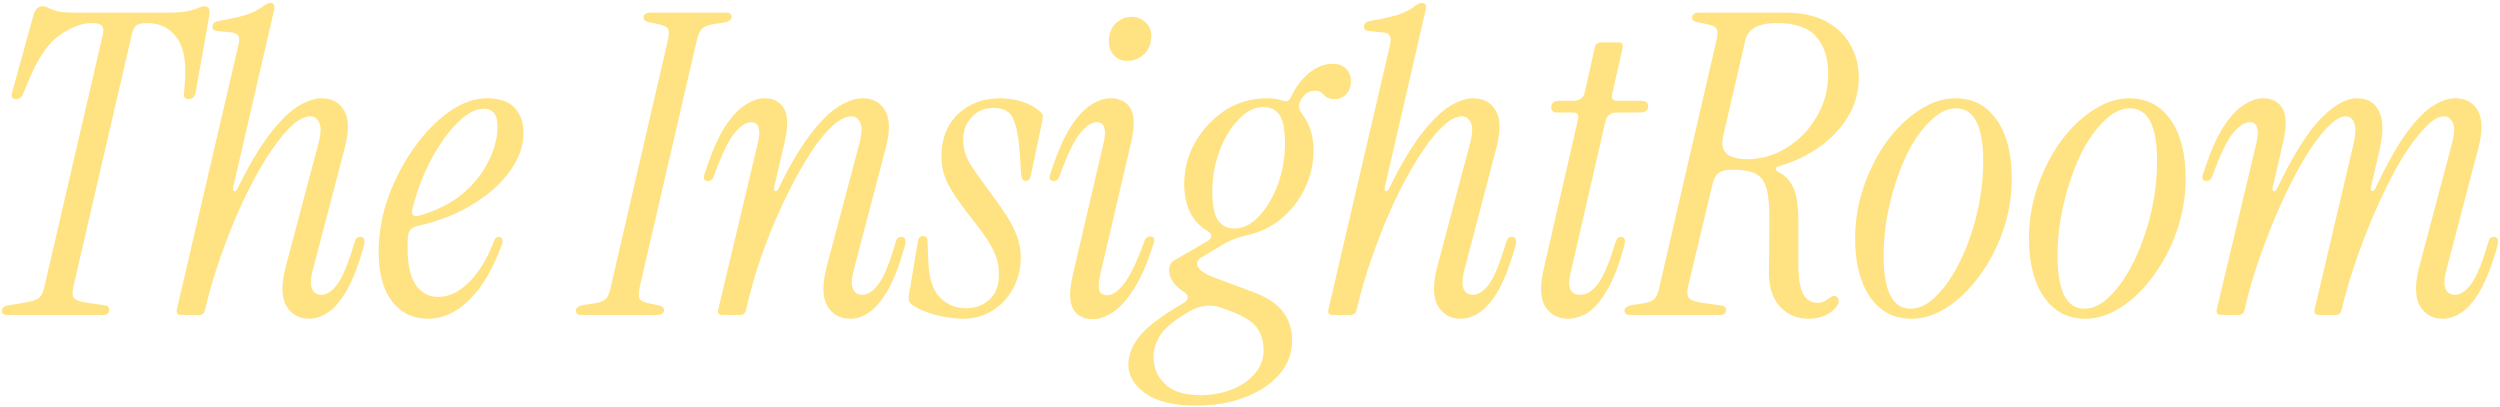
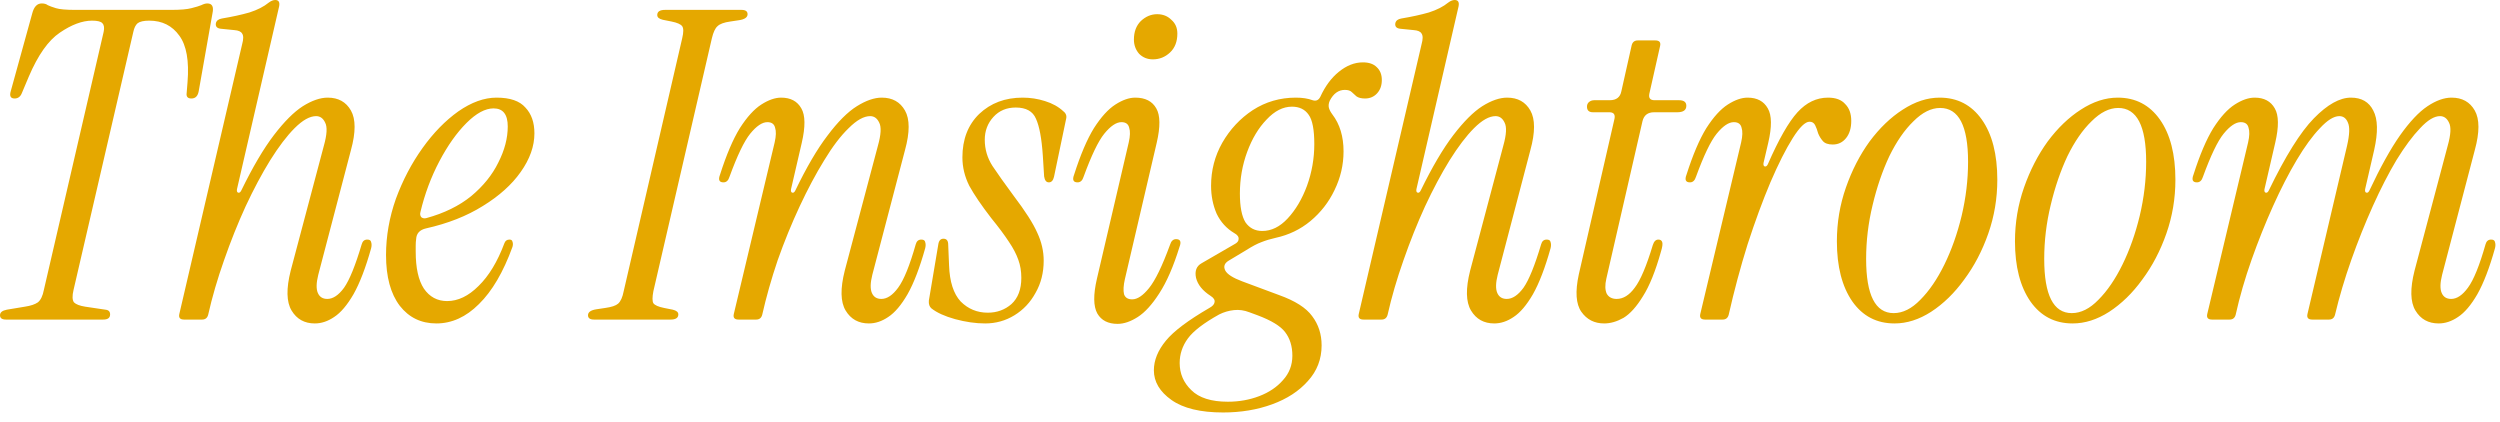
- <svg xmlns="http://www.w3.org/2000/svg" width="381" height="62" viewBox="0 0 381 62" fill="none">
-   <path d="M1.16 48C0.563 48 0.264 47.787 0.264 47.36C0.264 46.933 0.605 46.656 1.288 46.528L3.976 46.08C4.829 45.952 5.469 45.739 5.896 45.44C6.323 45.099 6.621 44.48 6.792 43.584L15.688 5.184C15.816 4.587 15.752 4.16 15.496 3.904C15.283 3.648 14.771 3.52 13.96 3.52C12.509 3.52 10.909 4.117 9.16 5.312C7.453 6.464 5.917 8.64 4.552 11.84L3.528 14.272C3.315 14.827 2.952 15.104 2.44 15.104C1.843 15.104 1.651 14.741 1.864 14.016L5.064 2.432C5.32 1.451 5.789 0.96 6.472 0.96C6.856 0.96 7.155 1.045 7.368 1.216C7.624 1.344 8.029 1.493 8.584 1.664C9.139 1.835 10.099 1.92 11.464 1.92H25.736C27.101 1.92 28.104 1.835 28.744 1.664C29.427 1.493 29.917 1.344 30.216 1.216C30.557 1.045 30.856 0.96 31.112 0.96C31.837 0.96 32.093 1.451 31.88 2.432L29.832 14.016C29.704 14.741 29.341 15.104 28.744 15.104C28.189 15.104 27.955 14.827 28.04 14.272L28.168 12.672C28.424 9.515 28.019 7.211 26.952 5.76C25.885 4.267 24.392 3.52 22.472 3.52C21.661 3.52 21.085 3.648 20.744 3.904C20.445 4.16 20.232 4.587 20.104 5.184L11.208 43.584C10.995 44.48 11.016 45.099 11.272 45.44C11.571 45.739 12.125 45.952 12.936 46.08L15.944 46.528C16.413 46.571 16.648 46.805 16.648 47.232C16.648 47.744 16.307 48 15.624 48H1.16ZM47.108 48.576C45.572 48.576 44.42 47.936 43.652 46.656C42.884 45.376 42.841 43.392 43.524 40.704L48.452 22.144C48.921 20.48 48.985 19.328 48.644 18.688C48.345 18.048 47.897 17.728 47.3 17.728C46.361 17.728 45.295 18.325 44.1 19.52C42.948 20.672 41.732 22.272 40.452 24.32C39.215 26.325 37.999 28.608 36.804 31.168C35.652 33.685 34.585 36.352 33.604 39.168C32.623 41.941 31.833 44.651 31.236 47.296C31.108 47.765 30.809 48 30.34 48H27.652C27.055 48 26.82 47.723 26.948 47.168L36.292 7.04C36.505 6.272 36.505 5.739 36.292 5.44C36.121 5.141 35.737 4.971 35.14 4.928L33.22 4.736C32.58 4.693 32.303 4.416 32.388 3.904C32.473 3.52 32.772 3.285 33.284 3.2C34.82 2.944 36.185 2.645 37.38 2.304C38.575 1.92 39.535 1.429 40.26 0.832C40.601 0.576 40.921 0.448 41.22 0.448C41.732 0.448 41.924 0.768 41.796 1.408L35.524 28.608C35.481 28.907 35.545 29.077 35.716 29.12C35.887 29.163 36.036 29.056 36.164 28.8C37.871 25.301 39.492 22.549 41.028 20.544C42.564 18.539 43.993 17.109 45.316 16.256C46.681 15.403 47.919 14.976 49.028 14.976C50.607 14.976 51.759 15.616 52.484 16.896C53.209 18.176 53.209 20.139 52.484 22.784L47.62 41.344C47.321 42.539 47.3 43.435 47.556 44.032C47.812 44.629 48.281 44.928 48.964 44.928C49.817 44.928 50.649 44.373 51.46 43.264C52.271 42.112 53.145 39.957 54.084 36.8C54.212 36.331 54.489 36.096 54.916 36.096C55.257 36.096 55.449 36.224 55.492 36.48C55.577 36.736 55.577 37.035 55.492 37.376C54.681 40.277 53.807 42.56 52.868 44.224C51.929 45.845 50.969 46.976 49.988 47.616C49.049 48.256 48.089 48.576 47.108 48.576ZM65.194 48.576C62.932 48.576 61.119 47.701 59.754 45.952C58.388 44.16 57.706 41.643 57.706 38.4C57.706 35.584 58.196 32.789 59.178 30.016C60.202 27.243 61.524 24.725 63.145 22.464C64.767 20.203 66.537 18.389 68.457 17.024C70.42 15.659 72.319 14.976 74.153 14.976C76.159 14.976 77.588 15.467 78.442 16.448C79.338 17.387 79.785 18.667 79.785 20.288C79.785 22.208 79.103 24.128 77.737 26.048C76.415 27.925 74.537 29.611 72.106 31.104C69.716 32.597 66.9 33.707 63.657 34.432C62.719 34.645 62.228 35.179 62.185 36.032C62.143 36.331 62.121 36.651 62.121 36.992C62.121 37.291 62.121 37.589 62.121 37.888C62.121 40.32 62.527 42.155 63.337 43.392C64.191 44.629 65.343 45.248 66.793 45.248C68.415 45.248 69.972 44.501 71.466 43.008C73.001 41.515 74.281 39.403 75.305 36.672C75.433 36.288 75.689 36.096 76.073 36.096C76.329 36.096 76.479 36.203 76.522 36.416C76.607 36.629 76.607 36.885 76.522 37.184C75.156 40.939 73.492 43.776 71.529 45.696C69.609 47.616 67.498 48.576 65.194 48.576ZM62.825 32C62.74 32.299 62.783 32.555 62.953 32.768C63.167 32.939 63.423 32.981 63.721 32.896C66.367 32.171 68.585 31.083 70.377 29.632C72.169 28.139 73.513 26.475 74.409 24.64C75.348 22.805 75.817 21.013 75.817 19.264C75.817 17.472 75.114 16.576 73.706 16.576C72.468 16.576 71.124 17.301 69.674 18.752C68.223 20.203 66.879 22.101 65.641 24.448C64.404 26.795 63.465 29.312 62.825 32ZM88.654 48C88.057 48 87.758 47.787 87.758 47.36C87.758 46.891 88.185 46.592 89.038 46.464L90.319 46.272C91.257 46.144 91.897 45.931 92.239 45.632C92.623 45.291 92.9 44.672 93.07 43.776L101.775 6.144C101.988 5.248 101.988 4.651 101.775 4.352C101.561 4.053 101.028 3.819 100.175 3.648L98.894 3.392C98.34 3.264 98.062 3.029 98.062 2.688C98.062 2.176 98.447 1.92 99.215 1.92H110.607C111.204 1.92 111.503 2.133 111.503 2.56C111.503 3.029 111.076 3.328 110.223 3.456L108.943 3.648C108.004 3.776 107.364 4.011 107.023 4.352C106.681 4.651 106.404 5.248 106.191 6.144L97.487 43.776C97.316 44.672 97.316 45.269 97.487 45.568C97.7 45.867 98.233 46.101 99.087 46.272L100.367 46.528C100.921 46.656 101.199 46.891 101.199 47.232C101.199 47.744 100.815 48 100.047 48H88.654ZM109.455 47.168L115.535 21.632C115.748 20.693 115.769 19.968 115.599 19.456C115.471 18.901 115.087 18.624 114.447 18.624C113.679 18.624 112.825 19.2 111.887 20.352C110.991 21.461 109.967 23.595 108.815 26.752C108.644 27.307 108.345 27.584 107.919 27.584C107.279 27.584 107.108 27.2 107.407 26.432C108.345 23.488 109.327 21.184 110.351 19.52C111.417 17.856 112.484 16.683 113.551 16C114.617 15.317 115.599 14.976 116.495 14.976C117.903 14.976 118.905 15.509 119.503 16.576C120.1 17.6 120.121 19.307 119.567 21.696L117.967 28.608C117.924 28.907 117.988 29.077 118.159 29.12C118.329 29.163 118.479 29.056 118.607 28.8C120.271 25.344 121.871 22.613 123.407 20.608C124.943 18.56 126.393 17.109 127.759 16.256C129.124 15.403 130.361 14.976 131.471 14.976C133.049 14.976 134.201 15.616 134.927 16.896C135.652 18.176 135.652 20.139 134.927 22.784L130.063 41.344C129.764 42.539 129.743 43.435 129.999 44.032C130.255 44.629 130.724 44.928 131.407 44.928C132.26 44.928 133.092 44.373 133.903 43.264C134.756 42.112 135.631 39.957 136.527 36.8C136.655 36.331 136.932 36.096 137.359 36.096C137.7 36.096 137.892 36.224 137.935 36.48C138.02 36.736 138.02 37.035 137.935 37.376C137.124 40.277 136.249 42.56 135.311 44.224C134.372 45.845 133.412 46.976 132.431 47.616C131.492 48.256 130.532 48.576 129.551 48.576C128.015 48.576 126.863 47.936 126.095 46.656C125.327 45.376 125.284 43.392 125.967 40.704L130.895 22.144C131.364 20.48 131.428 19.328 131.087 18.688C130.788 18.048 130.34 17.728 129.743 17.728C128.804 17.728 127.737 18.325 126.543 19.52C125.348 20.672 124.132 22.272 122.895 24.32C121.657 26.325 120.441 28.608 119.247 31.168C118.052 33.728 116.964 36.395 115.983 39.168C115.044 41.941 114.276 44.651 113.679 47.296C113.551 47.765 113.252 48 112.783 48H110.159C109.561 48 109.327 47.723 109.455 47.168ZM146.862 48.576C145.454 48.576 143.96 48.363 142.382 47.936C140.846 47.509 139.672 46.976 138.861 46.336C138.563 46.08 138.435 45.696 138.477 45.184L139.886 36.8C139.971 36.245 140.227 35.968 140.654 35.968C141.123 35.968 141.358 36.267 141.358 36.864L141.486 39.936C141.571 42.368 142.147 44.16 143.214 45.312C144.323 46.421 145.667 46.976 147.246 46.976C148.611 46.976 149.784 46.549 150.766 45.696C151.747 44.8 152.238 43.499 152.238 41.792C152.238 40.811 152.088 39.915 151.79 39.104C151.491 38.251 151.022 37.355 150.382 36.416C149.742 35.435 148.867 34.261 147.758 32.896C146.307 31.019 145.219 29.419 144.494 28.096C143.811 26.731 143.47 25.323 143.47 23.872C143.47 21.184 144.302 19.029 145.966 17.408C147.672 15.787 149.827 14.976 152.43 14.976C153.582 14.976 154.691 15.147 155.758 15.488C156.867 15.829 157.784 16.341 158.51 17.024C158.894 17.323 159.022 17.707 158.894 18.176L157.102 26.752C156.974 27.307 156.718 27.584 156.333 27.584C155.95 27.584 155.715 27.285 155.63 26.688L155.438 23.616C155.267 21.056 154.926 19.221 154.414 18.112C153.944 17.003 152.942 16.448 151.406 16.448C150.04 16.448 148.931 16.917 148.078 17.856C147.224 18.795 146.798 19.925 146.798 21.248C146.798 22.656 147.182 23.957 147.95 25.152C148.718 26.304 149.763 27.776 151.086 29.568C152.835 31.872 154.008 33.707 154.606 35.072C155.246 36.437 155.566 37.824 155.566 39.232C155.566 41.024 155.16 42.624 154.35 44.032C153.582 45.44 152.536 46.549 151.214 47.36C149.891 48.171 148.44 48.576 146.862 48.576ZM171.806 9.28C170.995 9.28 170.313 9.003 169.758 8.448C169.246 7.851 168.99 7.147 168.99 6.336C168.99 5.184 169.331 4.267 170.014 3.584C170.739 2.901 171.55 2.56 172.446 2.56C173.299 2.56 174.003 2.837 174.558 3.392C175.155 3.904 175.454 4.587 175.454 5.44C175.454 6.635 175.091 7.573 174.366 8.256C173.641 8.939 172.787 9.28 171.806 9.28ZM166.558 48.64C165.15 48.64 164.147 48.128 163.55 47.104C162.953 46.037 162.931 44.309 163.486 41.92L168.222 21.632C168.435 20.693 168.457 19.968 168.286 19.456C168.158 18.901 167.774 18.624 167.134 18.624C166.366 18.624 165.513 19.2 164.574 20.352C163.678 21.461 162.654 23.595 161.502 26.752C161.331 27.307 161.033 27.584 160.606 27.584C159.966 27.584 159.795 27.2 160.094 26.432C161.033 23.488 162.014 21.184 163.038 19.52C164.105 17.856 165.171 16.683 166.238 16C167.305 15.317 168.286 14.976 169.182 14.976C170.675 14.976 171.721 15.509 172.318 16.576C172.915 17.6 172.937 19.307 172.382 21.696L167.646 41.984C167.433 42.923 167.39 43.669 167.518 44.224C167.689 44.736 168.094 44.992 168.734 44.992C169.502 44.992 170.334 44.437 171.23 43.328C172.169 42.176 173.214 40.021 174.366 36.864C174.537 36.309 174.835 36.032 175.262 36.032C175.902 36.032 176.073 36.416 175.774 37.184C174.878 40.085 173.875 42.389 172.766 44.096C171.699 45.76 170.633 46.933 169.566 47.616C168.499 48.299 167.497 48.64 166.558 48.64ZM182.265 61.824C178.894 61.824 176.334 61.205 174.584 59.968C172.835 58.731 171.96 57.259 171.96 55.552C171.96 54.059 172.558 52.587 173.752 51.136C174.904 49.728 177.059 48.107 180.217 46.272C180.686 46.016 180.942 45.739 180.985 45.44C181.07 45.099 180.878 44.779 180.409 44.48C179.214 43.712 178.489 42.816 178.233 41.792C178.019 40.768 178.297 40.043 179.065 39.616L183.929 36.8C184.355 36.587 184.569 36.331 184.569 36.032C184.611 35.691 184.398 35.392 183.929 35.136C182.777 34.453 181.902 33.493 181.305 32.256C180.75 30.976 180.473 29.589 180.473 28.096C180.473 25.792 181.027 23.659 182.137 21.696C183.289 19.691 184.803 18.069 186.681 16.832C188.601 15.595 190.734 14.976 193.081 14.976C194.062 14.976 194.894 15.104 195.577 15.36C196.089 15.531 196.473 15.36 196.729 14.848C197.454 13.269 198.371 12.032 199.481 11.136C200.633 10.197 201.827 9.728 203.065 9.728C203.961 9.728 204.643 9.963 205.113 10.432C205.625 10.901 205.881 11.541 205.881 12.352C205.881 13.163 205.646 13.824 205.177 14.336C204.707 14.848 204.11 15.104 203.385 15.104C202.83 15.104 202.403 14.997 202.105 14.784C201.849 14.571 201.614 14.357 201.401 14.144C201.187 13.931 200.846 13.824 200.377 13.824C199.438 13.824 198.691 14.357 198.137 15.424C197.966 15.808 197.923 16.171 198.009 16.512C198.094 16.811 198.265 17.131 198.521 17.472C199.63 18.923 200.185 20.757 200.185 22.976C200.185 24.981 199.737 26.901 198.841 28.736C197.987 30.528 196.793 32.064 195.257 33.344C193.763 34.581 192.035 35.413 190.073 35.84C189.305 36.011 188.601 36.224 187.961 36.48C187.363 36.693 186.595 37.099 185.657 37.696L183.097 39.232C182.457 39.616 182.286 40.107 182.585 40.704C182.883 41.259 183.715 41.792 185.081 42.304L190.585 44.352C192.974 45.205 194.617 46.251 195.513 47.488C196.451 48.725 196.921 50.176 196.921 51.84C196.921 53.888 196.238 55.659 194.873 57.152C193.55 58.645 191.779 59.797 189.561 60.608C187.342 61.419 184.91 61.824 182.265 61.824ZM184.76 29.248C184.76 31.211 185.038 32.64 185.593 33.536C186.19 34.389 187.022 34.816 188.089 34.816C189.454 34.816 190.713 34.197 191.865 32.96C193.059 31.68 194.019 30.059 194.745 28.096C195.47 26.091 195.833 24.021 195.833 21.888C195.833 19.755 195.555 18.304 195.001 17.536C194.446 16.725 193.614 16.32 192.505 16.32C191.182 16.32 189.923 16.96 188.729 18.24C187.534 19.477 186.574 21.077 185.849 23.04C185.123 25.003 184.76 27.072 184.76 29.248ZM182.969 60.224C184.633 60.224 186.19 59.947 187.641 59.392C189.091 58.837 190.265 58.048 191.161 57.024C192.099 56 192.569 54.784 192.569 53.376C192.569 51.968 192.206 50.795 191.481 49.856C190.798 48.96 189.433 48.128 187.385 47.36L186.169 46.912C185.401 46.613 184.633 46.507 183.865 46.592C183.097 46.677 182.371 46.891 181.689 47.232C179.385 48.512 177.827 49.707 177.017 50.816C176.206 51.925 175.8 53.141 175.8 54.464C175.8 56.043 176.377 57.387 177.529 58.496C178.681 59.648 180.494 60.224 182.969 60.224ZM222.608 48.576C221.072 48.576 219.92 47.936 219.152 46.656C218.384 45.376 218.341 43.392 219.024 40.704L223.952 22.144C224.421 20.48 224.485 19.328 224.144 18.688C223.845 18.048 223.397 17.728 222.8 17.728C221.861 17.728 220.795 18.325 219.6 19.52C218.448 20.672 217.232 22.272 215.952 24.32C214.715 26.325 213.499 28.608 212.304 31.168C211.152 33.685 210.085 36.352 209.104 39.168C208.123 41.941 207.333 44.651 206.736 47.296C206.608 47.765 206.309 48 205.84 48H203.152C202.555 48 202.32 47.723 202.448 47.168L211.792 7.04C212.005 6.272 212.005 5.739 211.792 5.44C211.621 5.141 211.237 4.971 210.64 4.928L208.72 4.736C208.08 4.693 207.803 4.416 207.888 3.904C207.973 3.52 208.272 3.285 208.784 3.2C210.32 2.944 211.685 2.645 212.88 2.304C214.075 1.92 215.035 1.429 215.76 0.832C216.101 0.576 216.421 0.448 216.72 0.448C217.232 0.448 217.424 0.768 217.296 1.408L211.024 28.608C210.981 28.907 211.045 29.077 211.216 29.12C211.387 29.163 211.536 29.056 211.664 28.8C213.371 25.301 214.992 22.549 216.528 20.544C218.064 18.539 219.493 17.109 220.816 16.256C222.181 15.403 223.419 14.976 224.528 14.976C226.107 14.976 227.259 15.616 227.984 16.896C228.709 18.176 228.709 20.139 227.984 22.784L223.12 41.344C222.821 42.539 222.8 43.435 223.056 44.032C223.312 44.629 223.781 44.928 224.464 44.928C225.317 44.928 226.149 44.373 226.96 43.264C227.771 42.112 228.645 39.957 229.584 36.8C229.712 36.331 229.989 36.096 230.416 36.096C230.757 36.096 230.949 36.224 230.992 36.48C231.077 36.736 231.077 37.035 230.992 37.376C230.181 40.277 229.307 42.56 228.368 44.224C227.429 45.845 226.469 46.976 225.488 47.616C224.549 48.256 223.589 48.576 222.608 48.576ZM238.966 48.576C237.515 48.576 236.384 48 235.574 46.848C234.763 45.696 234.635 43.84 235.19 41.28L240.502 18.112C240.63 17.472 240.374 17.152 239.734 17.152H237.302C236.704 17.152 236.406 16.875 236.406 16.32C236.406 16.021 236.512 15.787 236.726 15.616C236.939 15.445 237.195 15.36 237.494 15.36H239.798C240.779 15.36 241.355 14.912 241.526 14.016L243.062 7.168C243.19 6.699 243.488 6.464 243.958 6.464H246.582C247.179 6.464 247.414 6.741 247.286 7.296L245.686 14.4C245.558 15.04 245.814 15.36 246.454 15.36H250.102C250.827 15.36 251.19 15.637 251.19 16.192C251.19 16.832 250.742 17.152 249.846 17.152H246.39C245.451 17.152 244.875 17.6 244.662 18.496L239.286 41.92C239.072 42.859 239.094 43.605 239.35 44.16C239.648 44.672 240.139 44.928 240.822 44.928C241.803 44.928 242.699 44.373 243.51 43.264C244.363 42.155 245.259 40.043 246.198 36.928C246.368 36.373 246.646 36.096 247.03 36.096C247.328 36.096 247.52 36.224 247.606 36.48C247.691 36.736 247.627 37.205 247.414 37.888C246.603 40.789 245.707 43.008 244.726 44.544C243.787 46.08 242.827 47.147 241.845 47.744C240.864 48.299 239.904 48.576 238.966 48.576ZM275.603 48.576C273.811 48.576 272.339 47.936 271.187 46.656C270.078 45.376 269.544 43.584 269.587 41.28L269.651 34.176C269.694 31.872 269.566 30.123 269.267 28.928C268.968 27.733 268.414 26.923 267.603 26.496C266.792 26.069 265.598 25.856 264.019 25.856C263.08 25.856 262.376 26.027 261.907 26.368C261.48 26.709 261.182 27.243 261.011 27.968L257.299 43.52C257.086 44.416 257.107 45.035 257.363 45.376C257.619 45.717 258.28 45.973 259.347 46.144L262.163 46.528C262.76 46.571 263.059 46.805 263.059 47.232C263.059 47.744 262.718 48 262.035 48H248.467C247.87 48 247.571 47.787 247.571 47.36C247.571 46.891 247.998 46.592 248.851 46.464L250.131 46.272C251.07 46.144 251.71 45.931 252.051 45.632C252.435 45.291 252.712 44.672 252.883 43.776L261.587 6.144C261.8 5.248 261.8 4.651 261.587 4.352C261.374 4.053 260.84 3.819 259.987 3.648L258.707 3.392C258.152 3.264 257.875 3.029 257.875 2.688C257.875 2.176 258.259 1.92 259.027 1.92H272.019C274.536 1.92 276.627 2.368 278.291 3.264C279.955 4.16 281.192 5.355 282.003 6.848C282.856 8.341 283.283 9.984 283.283 11.776C283.283 14.037 282.707 16.085 281.555 17.92C280.403 19.755 278.888 21.312 277.011 22.592C275.176 23.829 273.192 24.747 271.059 25.344C270.803 25.387 270.654 25.515 270.611 25.728C270.611 25.899 270.739 26.048 270.995 26.176C272.19 26.816 273 27.712 273.427 28.864C273.854 30.016 274.067 31.552 274.067 33.472V40C274.067 42.347 274.323 43.968 274.835 44.864C275.347 45.717 276.051 46.144 276.947 46.144C277.288 46.144 277.587 46.101 277.843 46.016C278.099 45.888 278.44 45.675 278.867 45.376C279.208 45.077 279.507 44.992 279.763 45.12C280.062 45.248 280.211 45.483 280.211 45.824C280.211 46.421 279.763 47.04 278.867 47.68C277.971 48.277 276.883 48.576 275.603 48.576ZM266.259 24.256C268.392 24.256 270.398 23.68 272.275 22.528C274.152 21.376 275.667 19.819 276.819 17.856C278.014 15.893 278.611 13.696 278.611 11.264C278.611 8.875 278.014 6.997 276.819 5.632C275.667 4.224 273.64 3.52 270.739 3.52C268.008 3.52 266.43 4.373 266.003 6.08L262.611 20.736C262.056 23.083 263.272 24.256 266.259 24.256ZM291.294 48.576C288.648 48.576 286.558 47.488 285.022 45.312C283.486 43.093 282.718 40.107 282.718 36.352C282.718 33.579 283.166 30.912 284.062 28.352C284.958 25.792 286.131 23.509 287.582 21.504C289.075 19.499 290.718 17.92 292.51 16.768C294.344 15.573 296.179 14.976 298.014 14.976C300.659 14.976 302.75 16.064 304.286 18.24C305.822 20.416 306.59 23.403 306.59 27.2C306.59 29.973 306.142 32.64 305.246 35.2C304.35 37.76 303.155 40.043 301.662 42.048C300.211 44.053 298.568 45.653 296.734 46.848C294.942 48 293.128 48.576 291.294 48.576ZM291.166 47.04C292.531 47.04 293.854 46.379 295.134 45.056C296.456 43.733 297.651 41.984 298.718 39.808C299.784 37.632 300.638 35.221 301.278 32.576C301.918 29.888 302.238 27.2 302.238 24.512C302.238 19.179 300.851 16.512 298.078 16.512C296.755 16.512 295.432 17.173 294.11 18.496C292.787 19.776 291.592 21.504 290.526 23.68C289.502 25.856 288.67 28.288 288.03 30.976C287.39 33.621 287.07 36.288 287.07 38.976C287.07 44.352 288.435 47.04 291.166 47.04ZM317.794 48.576C315.148 48.576 313.058 47.488 311.522 45.312C309.986 43.093 309.218 40.107 309.218 36.352C309.218 33.579 309.666 30.912 310.562 28.352C311.458 25.792 312.631 23.509 314.082 21.504C315.575 19.499 317.218 17.92 319.01 16.768C320.844 15.573 322.679 14.976 324.514 14.976C327.159 14.976 329.25 16.064 330.786 18.24C332.322 20.416 333.09 23.403 333.09 27.2C333.09 29.973 332.642 32.64 331.746 35.2C330.85 37.76 329.655 40.043 328.162 42.048C326.711 44.053 325.068 45.653 323.234 46.848C321.442 48 319.628 48.576 317.794 48.576ZM317.666 47.04C319.031 47.04 320.354 46.379 321.634 45.056C322.956 43.733 324.151 41.984 325.218 39.808C326.284 37.632 327.138 35.221 327.778 32.576C328.418 29.888 328.738 27.2 328.738 24.512C328.738 19.179 327.351 16.512 324.578 16.512C323.255 16.512 321.932 17.173 320.61 18.496C319.287 19.776 318.092 21.504 317.026 23.68C316.002 25.856 315.17 28.288 314.53 30.976C313.89 33.621 313.57 36.288 313.57 38.976C313.57 44.352 314.935 47.04 317.666 47.04ZM372.262 48.576C370.726 48.576 369.574 47.936 368.806 46.656C368.038 45.376 367.995 43.392 368.678 40.704L373.606 22.144C374.075 20.48 374.139 19.328 373.798 18.688C373.499 18.048 373.051 17.728 372.454 17.728C371.6 17.728 370.619 18.325 369.51 19.52C368.4 20.672 367.227 22.251 365.99 24.256C364.795 26.261 363.622 28.544 362.47 31.104C361.318 33.664 360.251 36.331 359.27 39.104C358.288 41.877 357.478 44.608 356.838 47.296C356.71 47.765 356.411 48 355.942 48H353.446C352.848 48 352.614 47.723 352.742 47.168L358.63 22.144C359.014 20.48 359.056 19.328 358.758 18.688C358.502 18.048 358.075 17.728 357.478 17.728C356.667 17.728 355.707 18.325 354.598 19.52C353.488 20.672 352.336 22.251 351.142 24.256C349.947 26.261 348.774 28.544 347.622 31.104C346.47 33.664 345.403 36.331 344.422 39.104C343.44 41.877 342.651 44.608 342.054 47.296C341.926 47.765 341.627 48 341.158 48H338.534C337.936 48 337.702 47.723 337.83 47.168L343.91 21.632C344.123 20.693 344.144 19.968 343.974 19.456C343.846 18.901 343.462 18.624 342.822 18.624C342.054 18.624 341.2 19.2 340.262 20.352C339.366 21.461 338.342 23.595 337.19 26.752C337.019 27.307 336.72 27.584 336.294 27.584C335.654 27.584 335.483 27.2 335.782 26.432C336.72 23.488 337.702 21.184 338.726 19.52C339.792 17.856 340.859 16.683 341.926 16C342.992 15.317 343.974 14.976 344.87 14.976C346.278 14.976 347.28 15.509 347.878 16.576C348.475 17.6 348.496 19.307 347.942 21.696L346.342 28.608C346.299 28.907 346.363 29.077 346.534 29.12C346.704 29.163 346.854 29.056 346.982 28.8C349.456 23.68 351.696 20.096 353.702 18.048C355.707 16 357.542 14.976 359.206 14.976C360.784 14.976 361.894 15.616 362.534 16.896C363.216 18.176 363.259 20.139 362.662 22.784L361.318 28.608C361.275 28.907 361.339 29.077 361.51 29.12C361.68 29.163 361.83 29.056 361.958 28.8C363.579 25.344 365.094 22.613 366.502 20.608C367.952 18.56 369.318 17.109 370.597 16.256C371.878 15.403 373.072 14.976 374.182 14.976C375.76 14.976 376.912 15.616 377.638 16.896C378.363 18.176 378.363 20.139 377.638 22.784L372.774 41.344C372.475 42.539 372.454 43.435 372.71 44.032C372.966 44.629 373.435 44.928 374.118 44.928C374.971 44.928 375.803 44.373 376.614 43.264C377.467 42.112 378.342 39.957 379.238 36.8C379.366 36.331 379.643 36.096 380.07 36.096C380.411 36.096 380.603 36.224 380.646 36.48C380.731 36.736 380.731 37.035 380.646 37.376C379.835 40.277 378.96 42.56 378.022 44.224C377.083 45.845 376.123 46.976 375.142 47.616C374.203 48.256 373.243 48.576 372.262 48.576Z" fill="#FFE383" />
+ <svg xmlns="http://www.w3.org/2000/svg" width="279" height="47" viewBox="0 0 279 47" fill="none">
+   <path d="M0.672 35.664C0.224 35.664 2.08616e-06 35.504 2.08616e-06 35.184C2.08616e-06 34.864 0.256 34.656 0.768 34.56L2.784 34.224C3.424 34.128 3.904 33.968 4.224 33.744C4.544 33.488 4.768 33.024 4.896 32.352L11.568 3.552C11.664 3.104 11.616 2.784 11.424 2.592C11.264 2.4 10.88 2.304 10.272 2.304C9.184 2.304 7.984 2.752 6.672 3.648C5.392 4.512 4.24 6.144 3.216 8.544L2.448 10.368C2.288 10.784 2.016 10.992 1.632 10.992C1.184 10.992 1.04 10.72 1.2 10.176L3.6 1.488C3.792 0.752 4.144 0.384 4.656 0.384C4.944 0.384 5.168 0.448 5.328 0.576C5.52 0.672 5.824 0.784 6.24 0.912C6.656 1.04 7.376 1.104 8.4 1.104H19.104C20.128 1.104 20.88 1.04 21.36 0.912C21.872 0.784 22.24 0.672 22.464 0.576C22.72 0.448 22.944 0.384 23.136 0.384C23.68 0.384 23.872 0.752 23.712 1.488L22.176 10.176C22.08 10.72 21.808 10.992 21.36 10.992C20.944 10.992 20.768 10.784 20.832 10.368L20.928 9.168C21.12 6.8 20.816 5.072 20.016 3.984C19.216 2.864 18.096 2.304 16.656 2.304C16.048 2.304 15.616 2.4 15.36 2.592C15.136 2.784 14.976 3.104 14.88 3.552L8.208 32.352C8.048 33.024 8.064 33.488 8.256 33.744C8.48 33.968 8.896 34.128 9.504 34.224L11.76 34.56C12.112 34.592 12.288 34.768 12.288 35.088C12.288 35.472 12.032 35.664 11.52 35.664H0.672ZM35.133 36.096C33.981 36.096 33.117 35.616 32.541 34.656C31.965 33.696 31.933 32.208 32.445 30.192L36.141 16.272C36.493 15.024 36.541 14.16 36.285 13.68C36.061 13.2 35.725 12.96 35.277 12.96C34.573 12.96 33.773 13.408 32.877 14.304C32.013 15.168 31.101 16.368 30.141 17.904C29.213 19.408 28.301 21.12 27.405 23.04C26.541 24.928 25.741 26.928 25.005 29.04C24.269 31.12 23.677 33.152 23.229 35.136C23.133 35.488 22.909 35.664 22.557 35.664H20.541C20.093 35.664 19.917 35.456 20.013 35.04L27.021 4.944C27.181 4.368 27.181 3.968 27.021 3.744C26.893 3.52 26.605 3.392 26.157 3.36L24.717 3.216C24.237 3.184 24.029 2.976 24.093 2.592C24.157 2.304 24.381 2.128 24.765 2.064C25.917 1.872 26.941 1.648 27.837 1.392C28.733 1.104 29.453 0.736 29.997 0.288C30.253 0.096 30.493 0 30.717 0C31.101 0 31.245 0.24 31.149 0.72L26.445 21.12C26.413 21.344 26.461 21.472 26.589 21.504C26.717 21.536 26.829 21.456 26.925 21.264C28.205 18.64 29.421 16.576 30.573 15.072C31.725 13.568 32.797 12.496 33.789 11.856C34.813 11.216 35.741 10.896 36.573 10.896C37.757 10.896 38.621 11.376 39.165 12.336C39.709 13.296 39.709 14.768 39.165 16.752L35.517 30.672C35.293 31.568 35.277 32.24 35.469 32.688C35.661 33.136 36.013 33.36 36.525 33.36C37.165 33.36 37.789 32.944 38.397 32.112C39.005 31.248 39.661 29.632 40.365 27.264C40.461 26.912 40.669 26.736 40.989 26.736C41.245 26.736 41.389 26.832 41.421 27.024C41.485 27.216 41.485 27.44 41.421 27.696C40.813 29.872 40.157 31.584 39.453 32.832C38.749 34.048 38.029 34.896 37.293 35.376C36.589 35.856 35.869 36.096 35.133 36.096ZM48.697 36.096C47.001 36.096 45.641 35.44 44.617 34.128C43.593 32.784 43.081 30.896 43.081 28.464C43.081 26.352 43.449 24.256 44.185 22.176C44.953 20.096 45.945 18.208 47.161 16.512C48.377 14.816 49.705 13.456 51.145 12.432C52.617 11.408 54.041 10.896 55.417 10.896C56.921 10.896 57.993 11.264 58.633 12C59.305 12.704 59.641 13.664 59.641 14.88C59.641 16.32 59.129 17.76 58.105 19.2C57.113 20.608 55.705 21.872 53.881 22.992C52.089 24.112 49.977 24.944 47.545 25.488C46.841 25.648 46.473 26.048 46.441 26.688C46.409 26.912 46.393 27.152 46.393 27.408C46.393 27.632 46.393 27.856 46.393 28.08C46.393 29.904 46.697 31.28 47.305 32.208C47.945 33.136 48.809 33.6 49.897 33.6C51.113 33.6 52.281 33.04 53.401 31.92C54.553 30.8 55.513 29.216 56.281 27.168C56.377 26.88 56.569 26.736 56.857 26.736C57.049 26.736 57.161 26.816 57.193 26.976C57.257 27.136 57.257 27.328 57.193 27.552C56.169 30.368 54.921 32.496 53.449 33.936C52.009 35.376 50.425 36.096 48.697 36.096ZM46.921 23.664C46.857 23.888 46.889 24.08 47.017 24.24C47.177 24.368 47.369 24.4 47.593 24.336C49.577 23.792 51.241 22.976 52.585 21.888C53.929 20.768 54.937 19.52 55.609 18.144C56.313 16.768 56.665 15.424 56.665 14.112C56.665 12.768 56.137 12.096 55.081 12.096C54.153 12.096 53.145 12.64 52.057 13.728C50.969 14.816 49.961 16.24 49.033 18C48.105 19.76 47.401 21.648 46.921 23.664ZM66.293 35.664C65.845 35.664 65.621 35.504 65.621 35.184C65.621 34.832 65.941 34.608 66.581 34.512L67.541 34.368C68.245 34.272 68.725 34.112 68.981 33.888C69.269 33.632 69.477 33.168 69.605 32.496L76.133 4.272C76.293 3.6 76.293 3.152 76.133 2.928C75.973 2.704 75.573 2.528 74.933 2.4L73.973 2.208C73.557 2.112 73.349 1.936 73.349 1.68C73.349 1.296 73.637 1.104 74.213 1.104H82.757C83.205 1.104 83.429 1.264 83.429 1.584C83.429 1.936 83.109 2.16 82.469 2.256L81.509 2.4C80.805 2.496 80.325 2.672 80.069 2.928C79.813 3.152 79.605 3.6 79.445 4.272L72.917 32.496C72.789 33.168 72.789 33.616 72.917 33.84C73.077 34.064 73.477 34.24 74.117 34.368L75.077 34.56C75.493 34.656 75.701 34.832 75.701 35.088C75.701 35.472 75.413 35.664 74.837 35.664H66.293ZM81.893 35.04L86.453 15.888C86.613 15.184 86.629 14.64 86.501 14.256C86.405 13.84 86.117 13.632 85.637 13.632C85.061 13.632 84.421 14.064 83.717 14.928C83.045 15.76 82.277 17.36 81.413 19.728C81.285 20.144 81.061 20.352 80.741 20.352C80.261 20.352 80.133 20.064 80.357 19.488C81.061 17.28 81.797 15.552 82.565 14.304C83.365 13.056 84.165 12.176 84.965 11.664C85.765 11.152 86.501 10.896 87.173 10.896C88.229 10.896 88.981 11.296 89.429 12.096C89.877 12.864 89.893 14.144 89.477 15.936L88.277 21.12C88.245 21.344 88.293 21.472 88.421 21.504C88.549 21.536 88.661 21.456 88.757 21.264C90.005 18.672 91.205 16.624 92.357 15.12C93.509 13.584 94.597 12.496 95.621 11.856C96.645 11.216 97.573 10.896 98.405 10.896C99.589 10.896 100.453 11.376 100.997 12.336C101.541 13.296 101.541 14.768 100.997 16.752L97.349 30.672C97.125 31.568 97.109 32.24 97.301 32.688C97.493 33.136 97.845 33.36 98.357 33.36C98.997 33.36 99.621 32.944 100.229 32.112C100.869 31.248 101.525 29.632 102.197 27.264C102.293 26.912 102.501 26.736 102.821 26.736C103.077 26.736 103.221 26.832 103.253 27.024C103.317 27.216 103.317 27.44 103.253 27.696C102.645 29.872 101.989 31.584 101.285 32.832C100.581 34.048 99.861 34.896 99.125 35.376C98.421 35.856 97.701 36.096 96.965 36.096C95.813 36.096 94.949 35.616 94.373 34.656C93.797 33.696 93.765 32.208 94.277 30.192L97.973 16.272C98.325 15.024 98.373 14.16 98.117 13.68C97.893 13.2 97.557 12.96 97.109 12.96C96.405 12.96 95.605 13.408 94.709 14.304C93.813 15.168 92.901 16.368 91.973 17.904C91.045 19.408 90.133 21.12 89.237 23.04C88.341 24.96 87.525 26.96 86.789 29.04C86.085 31.12 85.509 33.152 85.061 35.136C84.965 35.488 84.741 35.664 84.389 35.664H82.421C81.973 35.664 81.797 35.456 81.893 35.04ZM109.948 36.096C108.892 36.096 107.772 35.936 106.588 35.616C105.436 35.296 104.556 34.896 103.948 34.416C103.724 34.224 103.628 33.936 103.66 33.552L104.716 27.264C104.78 26.848 104.972 26.64 105.292 26.64C105.644 26.64 105.82 26.864 105.82 27.312L105.916 29.616C105.98 31.44 106.412 32.784 107.212 33.648C108.044 34.48 109.052 34.896 110.236 34.896C111.26 34.896 112.14 34.576 112.876 33.936C113.612 33.264 113.98 32.288 113.98 31.008C113.98 30.272 113.868 29.6 113.644 28.992C113.42 28.352 113.068 27.68 112.588 26.976C112.108 26.24 111.452 25.36 110.62 24.336C109.532 22.928 108.716 21.728 108.172 20.736C107.66 19.712 107.404 18.656 107.404 17.568C107.404 15.552 108.028 13.936 109.276 12.72C110.556 11.504 112.172 10.896 114.124 10.896C114.988 10.896 115.82 11.024 116.62 11.28C117.452 11.536 118.14 11.92 118.684 12.432C118.972 12.656 119.068 12.944 118.972 13.296L117.628 19.728C117.532 20.144 117.34 20.352 117.052 20.352C116.764 20.352 116.588 20.128 116.524 19.68L116.38 17.376C116.252 15.456 115.996 14.08 115.612 13.248C115.26 12.416 114.508 12 113.356 12C112.332 12 111.5 12.352 110.86 13.056C110.22 13.76 109.9 14.608 109.9 15.6C109.9 16.656 110.188 17.632 110.764 18.528C111.34 19.392 112.124 20.496 113.116 21.84C114.428 23.568 115.308 24.944 115.756 25.968C116.236 26.992 116.476 28.032 116.476 29.088C116.476 30.432 116.172 31.632 115.564 32.688C114.988 33.744 114.204 34.576 113.212 35.184C112.22 35.792 111.132 36.096 109.948 36.096ZM128.657 6.624C128.049 6.624 127.537 6.416 127.121 6C126.737 5.552 126.545 5.024 126.545 4.416C126.545 3.552 126.801 2.864 127.313 2.352C127.857 1.84 128.465 1.584 129.137 1.584C129.777 1.584 130.305 1.792 130.721 2.208C131.169 2.592 131.393 3.104 131.393 3.744C131.393 4.64 131.121 5.344 130.577 5.856C130.033 6.368 129.393 6.624 128.657 6.624ZM124.721 36.144C123.665 36.144 122.913 35.76 122.465 34.992C122.017 34.192 122.001 32.896 122.417 31.104L125.969 15.888C126.129 15.184 126.145 14.64 126.017 14.256C125.921 13.84 125.633 13.632 125.153 13.632C124.577 13.632 123.937 14.064 123.233 14.928C122.561 15.76 121.793 17.36 120.929 19.728C120.801 20.144 120.577 20.352 120.257 20.352C119.777 20.352 119.649 20.064 119.873 19.488C120.577 17.28 121.313 15.552 122.081 14.304C122.881 13.056 123.681 12.176 124.481 11.664C125.281 11.152 126.017 10.896 126.689 10.896C127.809 10.896 128.593 11.296 129.041 12.096C129.489 12.864 129.505 14.144 129.089 15.936L125.537 31.152C125.377 31.856 125.345 32.416 125.441 32.832C125.569 33.216 125.873 33.408 126.353 33.408C126.929 33.408 127.553 32.992 128.225 32.16C128.929 31.296 129.713 29.68 130.577 27.312C130.705 26.896 130.929 26.688 131.249 26.688C131.729 26.688 131.857 26.976 131.633 27.552C130.961 29.728 130.209 31.456 129.377 32.736C128.577 33.984 127.777 34.864 126.977 35.376C126.177 35.888 125.425 36.144 124.721 36.144ZM136.5 46.032C133.972 46.032 132.052 45.568 130.74 44.64C129.428 43.712 128.772 42.608 128.772 41.328C128.772 40.208 129.22 39.104 130.116 38.016C130.98 36.96 132.596 35.744 134.964 34.368C135.316 34.176 135.508 33.968 135.54 33.744C135.604 33.488 135.46 33.248 135.108 33.024C134.212 32.448 133.668 31.776 133.476 31.008C133.316 30.24 133.524 29.696 134.1 29.376L137.748 27.264C138.068 27.104 138.228 26.912 138.228 26.688C138.26 26.432 138.1 26.208 137.748 26.016C136.884 25.504 136.228 24.784 135.78 23.856C135.364 22.896 135.156 21.856 135.156 20.736C135.156 19.008 135.572 17.408 136.404 15.936C137.268 14.432 138.404 13.216 139.812 12.288C141.252 11.36 142.852 10.896 144.612 10.896C145.348 10.896 145.972 10.992 146.484 11.184C146.868 11.312 147.156 11.184 147.348 10.8C147.892 9.616 148.58 8.688 149.412 8.016C150.276 7.312 151.172 6.96 152.1 6.96C152.772 6.96 153.284 7.136 153.636 7.488C154.02 7.84 154.212 8.32 154.212 8.928C154.212 9.536 154.036 10.032 153.684 10.416C153.332 10.8 152.884 10.992 152.34 10.992C151.924 10.992 151.604 10.912 151.38 10.752C151.188 10.592 151.012 10.432 150.852 10.272C150.692 10.112 150.436 10.032 150.084 10.032C149.38 10.032 148.82 10.432 148.404 11.232C148.276 11.52 148.244 11.792 148.308 12.048C148.372 12.272 148.5 12.512 148.692 12.768C149.524 13.856 149.94 15.232 149.94 16.896C149.94 18.4 149.604 19.84 148.932 21.216C148.292 22.56 147.396 23.712 146.244 24.672C145.124 25.6 143.828 26.224 142.356 26.544C141.78 26.672 141.252 26.832 140.772 27.024C140.324 27.184 139.748 27.488 139.044 27.936L137.124 29.088C136.644 29.376 136.516 29.744 136.74 30.192C136.964 30.608 137.588 31.008 138.612 31.392L142.74 32.928C144.532 33.568 145.764 34.352 146.436 35.28C147.14 36.208 147.492 37.296 147.492 38.544C147.492 40.08 146.98 41.408 145.956 42.528C144.964 43.648 143.636 44.512 141.972 45.12C140.308 45.728 138.484 46.032 136.5 46.032ZM138.372 21.6C138.372 23.072 138.58 24.144 138.996 24.816C139.444 25.456 140.068 25.776 140.868 25.776C141.892 25.776 142.836 25.312 143.7 24.384C144.596 23.424 145.316 22.208 145.86 20.736C146.404 19.232 146.676 17.68 146.676 16.08C146.676 14.48 146.468 13.392 146.052 12.816C145.636 12.208 145.012 11.904 144.18 11.904C143.188 11.904 142.244 12.384 141.348 13.344C140.452 14.272 139.732 15.472 139.188 16.944C138.644 18.416 138.372 19.968 138.372 21.6ZM137.028 44.832C138.276 44.832 139.444 44.624 140.532 44.208C141.62 43.792 142.5 43.2 143.172 42.432C143.876 41.664 144.228 40.752 144.228 39.696C144.228 38.64 143.956 37.76 143.412 37.056C142.9 36.384 141.876 35.76 140.34 35.184L139.428 34.848C138.852 34.624 138.276 34.544 137.7 34.608C137.124 34.672 136.58 34.832 136.068 35.088C134.34 36.048 133.172 36.944 132.564 37.776C131.956 38.608 131.652 39.52 131.652 40.512C131.652 41.696 132.084 42.704 132.948 43.536C133.812 44.4 135.172 44.832 137.028 44.832ZM166.758 36.096C165.606 36.096 164.742 35.616 164.166 34.656C163.59 33.696 163.558 32.208 164.07 30.192L167.766 16.272C168.118 15.024 168.166 14.16 167.91 13.68C167.686 13.2 167.35 12.96 166.902 12.96C166.198 12.96 165.398 13.408 164.502 14.304C163.638 15.168 162.726 16.368 161.766 17.904C160.838 19.408 159.926 21.12 159.03 23.04C158.166 24.928 157.366 26.928 156.63 29.04C155.894 31.12 155.302 33.152 154.854 35.136C154.758 35.488 154.534 35.664 154.182 35.664H152.166C151.718 35.664 151.542 35.456 151.638 35.04L158.646 4.944C158.806 4.368 158.806 3.968 158.646 3.744C158.518 3.52 158.23 3.392 157.782 3.36L156.342 3.216C155.862 3.184 155.654 2.976 155.718 2.592C155.782 2.304 156.006 2.128 156.39 2.064C157.542 1.872 158.566 1.648 159.462 1.392C160.358 1.104 161.078 0.736 161.622 0.288C161.878 0.096 162.118 0 162.342 0C162.726 0 162.87 0.24 162.774 0.72L158.07 21.12C158.038 21.344 158.086 21.472 158.214 21.504C158.342 21.536 158.454 21.456 158.55 21.264C159.83 18.64 161.046 16.576 162.198 15.072C163.35 13.568 164.422 12.496 165.414 11.856C166.438 11.216 167.366 10.896 168.198 10.896C169.382 10.896 170.246 11.376 170.79 12.336C171.334 13.296 171.334 14.768 170.79 16.752L167.142 30.672C166.918 31.568 166.902 32.24 167.094 32.688C167.286 33.136 167.638 33.36 168.15 33.36C168.79 33.36 169.414 32.944 170.022 32.112C170.63 31.248 171.286 29.632 171.99 27.264C172.086 26.912 172.294 26.736 172.614 26.736C172.87 26.736 173.014 26.832 173.046 27.024C173.11 27.216 173.11 27.44 173.046 27.696C172.438 29.872 171.782 31.584 171.078 32.832C170.374 34.048 169.654 34.896 168.918 35.376C168.214 35.856 167.494 36.096 166.758 36.096ZM179.026 36.096C177.938 36.096 177.09 35.664 176.482 34.8C175.874 33.936 175.778 32.544 176.194 30.624L180.178 13.248C180.274 12.768 180.082 12.528 179.602 12.528H177.778C177.33 12.528 177.106 12.32 177.106 11.904C177.106 11.68 177.186 11.504 177.346 11.376C177.506 11.248 177.698 11.184 177.922 11.184H179.65C180.386 11.184 180.818 10.848 180.946 10.176L182.098 5.04C182.194 4.688 182.418 4.512 182.77 4.512H184.738C185.186 4.512 185.362 4.72 185.266 5.136L184.066 10.464C183.97 10.944 184.162 11.184 184.642 11.184H187.378C187.922 11.184 188.194 11.392 188.194 11.808C188.194 12.288 187.858 12.528 187.186 12.528H184.594C183.89 12.528 183.458 12.864 183.298 13.536L179.266 31.104C179.106 31.808 179.122 32.368 179.314 32.784C179.538 33.168 179.906 33.36 180.418 33.36C181.154 33.36 181.826 32.944 182.434 32.112C183.074 31.28 183.746 29.696 184.45 27.36C184.578 26.944 184.786 26.736 185.074 26.736C185.298 26.736 185.442 26.832 185.506 27.024C185.57 27.216 185.522 27.568 185.362 28.08C184.754 30.256 184.082 31.92 183.346 33.072C182.642 34.224 181.922 35.024 181.186 35.472C180.45 35.888 179.73 36.096 179.026 36.096ZM190.28 35.664C189.832 35.664 189.656 35.456 189.752 35.04L194.312 15.888C194.472 15.184 194.488 14.64 194.36 14.256C194.264 13.84 193.976 13.632 193.496 13.632C192.92 13.632 192.28 14.064 191.576 14.928C190.904 15.76 190.136 17.36 189.272 19.728C189.144 20.144 188.92 20.352 188.6 20.352C188.12 20.352 187.992 20.064 188.216 19.488C188.92 17.28 189.656 15.552 190.424 14.304C191.224 13.056 192.024 12.176 192.824 11.664C193.624 11.152 194.36 10.896 195.032 10.896C196.088 10.896 196.84 11.296 197.288 12.096C197.736 12.864 197.752 14.144 197.336 15.936L196.808 18.192C196.776 18.416 196.824 18.544 196.952 18.576C197.08 18.608 197.192 18.528 197.288 18.336C198.504 15.552 199.608 13.616 200.6 12.528C201.592 11.44 202.728 10.896 204.008 10.896C204.872 10.896 205.512 11.136 205.928 11.616C206.376 12.064 206.6 12.688 206.6 13.488C206.6 14.288 206.408 14.928 206.024 15.408C205.64 15.888 205.144 16.128 204.536 16.128C204.024 16.128 203.656 16 203.432 15.744C203.208 15.488 203.032 15.2 202.904 14.88C202.808 14.528 202.696 14.224 202.568 13.968C202.44 13.712 202.232 13.584 201.944 13.584C201.464 13.584 200.84 14.192 200.072 15.408C199.304 16.624 198.472 18.272 197.576 20.352C196.712 22.4 195.864 24.704 195.032 27.264C194.232 29.824 193.528 32.448 192.92 35.136C192.824 35.488 192.6 35.664 192.248 35.664H190.28ZM211.428 36.096C209.444 36.096 207.876 35.28 206.724 33.648C205.572 31.984 204.996 29.744 204.996 26.928C204.996 24.848 205.332 22.848 206.004 20.928C206.676 19.008 207.556 17.296 208.644 15.792C209.764 14.288 210.996 13.104 212.34 12.24C213.716 11.344 215.092 10.896 216.468 10.896C218.452 10.896 220.02 11.712 221.172 13.344C222.324 14.976 222.9 17.216 222.9 20.064C222.9 22.144 222.564 24.144 221.892 26.064C221.22 27.984 220.324 29.696 219.204 31.2C218.116 32.704 216.884 33.904 215.508 34.8C214.164 35.664 212.804 36.096 211.428 36.096ZM211.332 34.944C212.356 34.944 213.348 34.448 214.308 33.456C215.3 32.464 216.196 31.152 216.996 29.52C217.796 27.888 218.436 26.08 218.916 24.096C219.396 22.08 219.636 20.064 219.636 18.048C219.636 14.048 218.596 12.048 216.516 12.048C215.524 12.048 214.532 12.544 213.54 13.536C212.548 14.496 211.652 15.792 210.852 17.424C210.084 19.056 209.46 20.88 208.98 22.896C208.5 24.88 208.26 26.88 208.26 28.896C208.26 32.928 209.284 34.944 211.332 34.944ZM231.303 36.096C229.319 36.096 227.751 35.28 226.599 33.648C225.447 31.984 224.871 29.744 224.871 26.928C224.871 24.848 225.207 22.848 225.879 20.928C226.551 19.008 227.431 17.296 228.519 15.792C229.639 14.288 230.871 13.104 232.215 12.24C233.591 11.344 234.967 10.896 236.343 10.896C238.327 10.896 239.895 11.712 241.047 13.344C242.199 14.976 242.775 17.216 242.775 20.064C242.775 22.144 242.439 24.144 241.767 26.064C241.095 27.984 240.199 29.696 239.079 31.2C237.991 32.704 236.759 33.904 235.383 34.8C234.039 35.664 232.679 36.096 231.303 36.096ZM231.207 34.944C232.231 34.944 233.223 34.448 234.183 33.456C235.175 32.464 236.071 31.152 236.871 29.52C237.671 27.888 238.311 26.08 238.791 24.096C239.271 22.08 239.511 20.064 239.511 18.048C239.511 14.048 238.471 12.048 236.391 12.048C235.399 12.048 234.407 12.544 233.415 13.536C232.423 14.496 231.527 15.792 230.727 17.424C229.959 19.056 229.335 20.88 228.855 22.896C228.375 24.88 228.135 26.88 228.135 28.896C228.135 32.928 229.159 34.944 231.207 34.944ZM272.154 36.096C271.002 36.096 270.138 35.616 269.562 34.656C268.986 33.696 268.954 32.208 269.466 30.192L273.162 16.272C273.514 15.024 273.562 14.16 273.306 13.68C273.082 13.2 272.746 12.96 272.298 12.96C271.658 12.96 270.922 13.408 270.09 14.304C269.258 15.168 268.378 16.352 267.45 17.856C266.554 19.36 265.674 21.072 264.81 22.992C263.946 24.912 263.146 26.912 262.41 28.992C261.674 31.072 261.066 33.12 260.586 35.136C260.49 35.488 260.266 35.664 259.914 35.664H258.042C257.594 35.664 257.418 35.456 257.514 35.04L261.93 16.272C262.218 15.024 262.25 14.16 262.026 13.68C261.834 13.2 261.514 12.96 261.066 12.96C260.458 12.96 259.738 13.408 258.906 14.304C258.074 15.168 257.21 16.352 256.314 17.856C255.418 19.36 254.538 21.072 253.674 22.992C252.81 24.912 252.01 26.912 251.274 28.992C250.538 31.072 249.946 33.12 249.498 35.136C249.402 35.488 249.178 35.664 248.826 35.664H246.858C246.41 35.664 246.234 35.456 246.33 35.04L250.89 15.888C251.05 15.184 251.066 14.64 250.938 14.256C250.842 13.84 250.554 13.632 250.074 13.632C249.498 13.632 248.858 14.064 248.154 14.928C247.482 15.76 246.714 17.36 245.85 19.728C245.722 20.144 245.498 20.352 245.178 20.352C244.698 20.352 244.57 20.064 244.794 19.488C245.498 17.28 246.234 15.552 247.002 14.304C247.802 13.056 248.602 12.176 249.402 11.664C250.202 11.152 250.938 10.896 251.61 10.896C252.666 10.896 253.418 11.296 253.866 12.096C254.314 12.864 254.33 14.144 253.914 15.936L252.714 21.12C252.682 21.344 252.73 21.472 252.858 21.504C252.986 21.536 253.098 21.456 253.194 21.264C255.05 17.424 256.73 14.736 258.234 13.2C259.738 11.664 261.114 10.896 262.362 10.896C263.546 10.896 264.378 11.376 264.858 12.336C265.37 13.296 265.402 14.768 264.954 16.752L263.946 21.12C263.914 21.344 263.962 21.472 264.09 21.504C264.218 21.536 264.33 21.456 264.426 21.264C265.642 18.672 266.778 16.624 267.834 15.12C268.922 13.584 269.946 12.496 270.906 11.856C271.866 11.216 272.762 10.896 273.594 10.896C274.778 10.896 275.642 11.376 276.186 12.336C276.73 13.296 276.73 14.768 276.186 16.752L272.538 30.672C272.314 31.568 272.298 32.24 272.49 32.688C272.682 33.136 273.034 33.36 273.546 33.36C274.186 33.36 274.81 32.944 275.418 32.112C276.058 31.248 276.714 29.632 277.386 27.264C277.482 26.912 277.69 26.736 278.01 26.736C278.266 26.736 278.41 26.832 278.442 27.024C278.506 27.216 278.506 27.44 278.442 27.696C277.834 29.872 277.178 31.584 276.474 32.832C275.77 34.048 275.05 34.896 274.314 35.376C273.61 35.856 272.89 36.096 272.154 36.096Z" fill="#E5A800" />
</svg>
